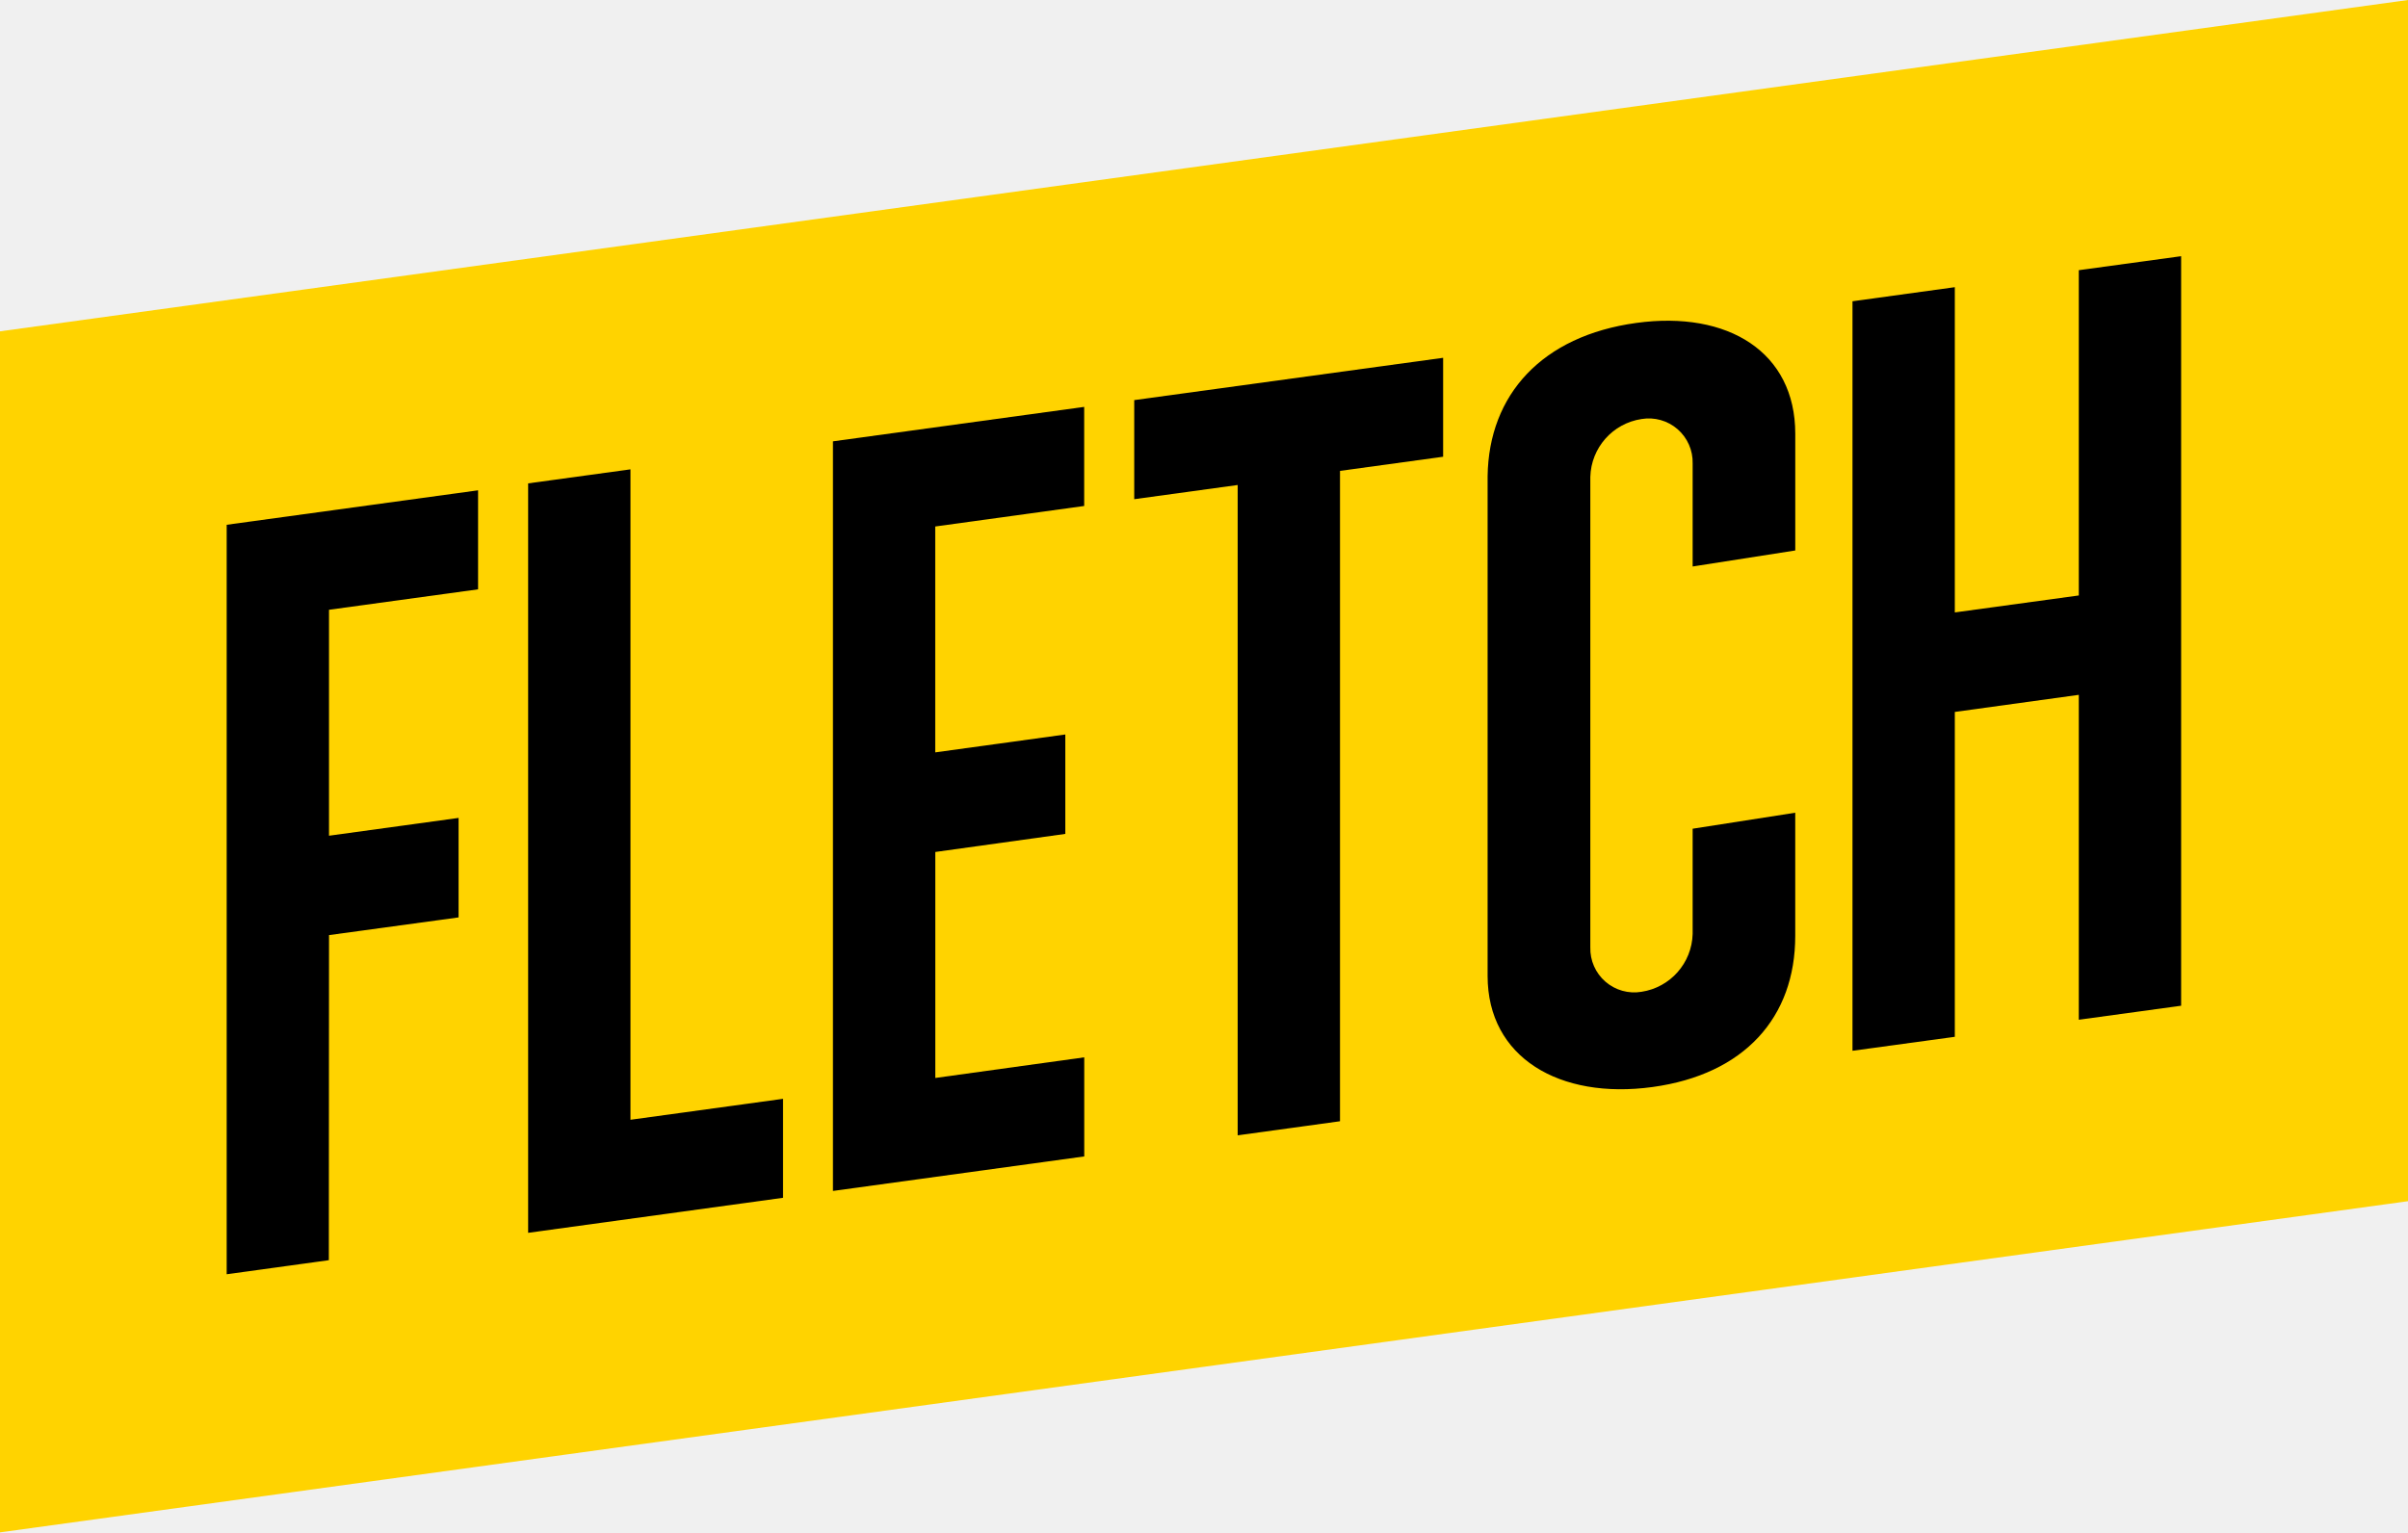
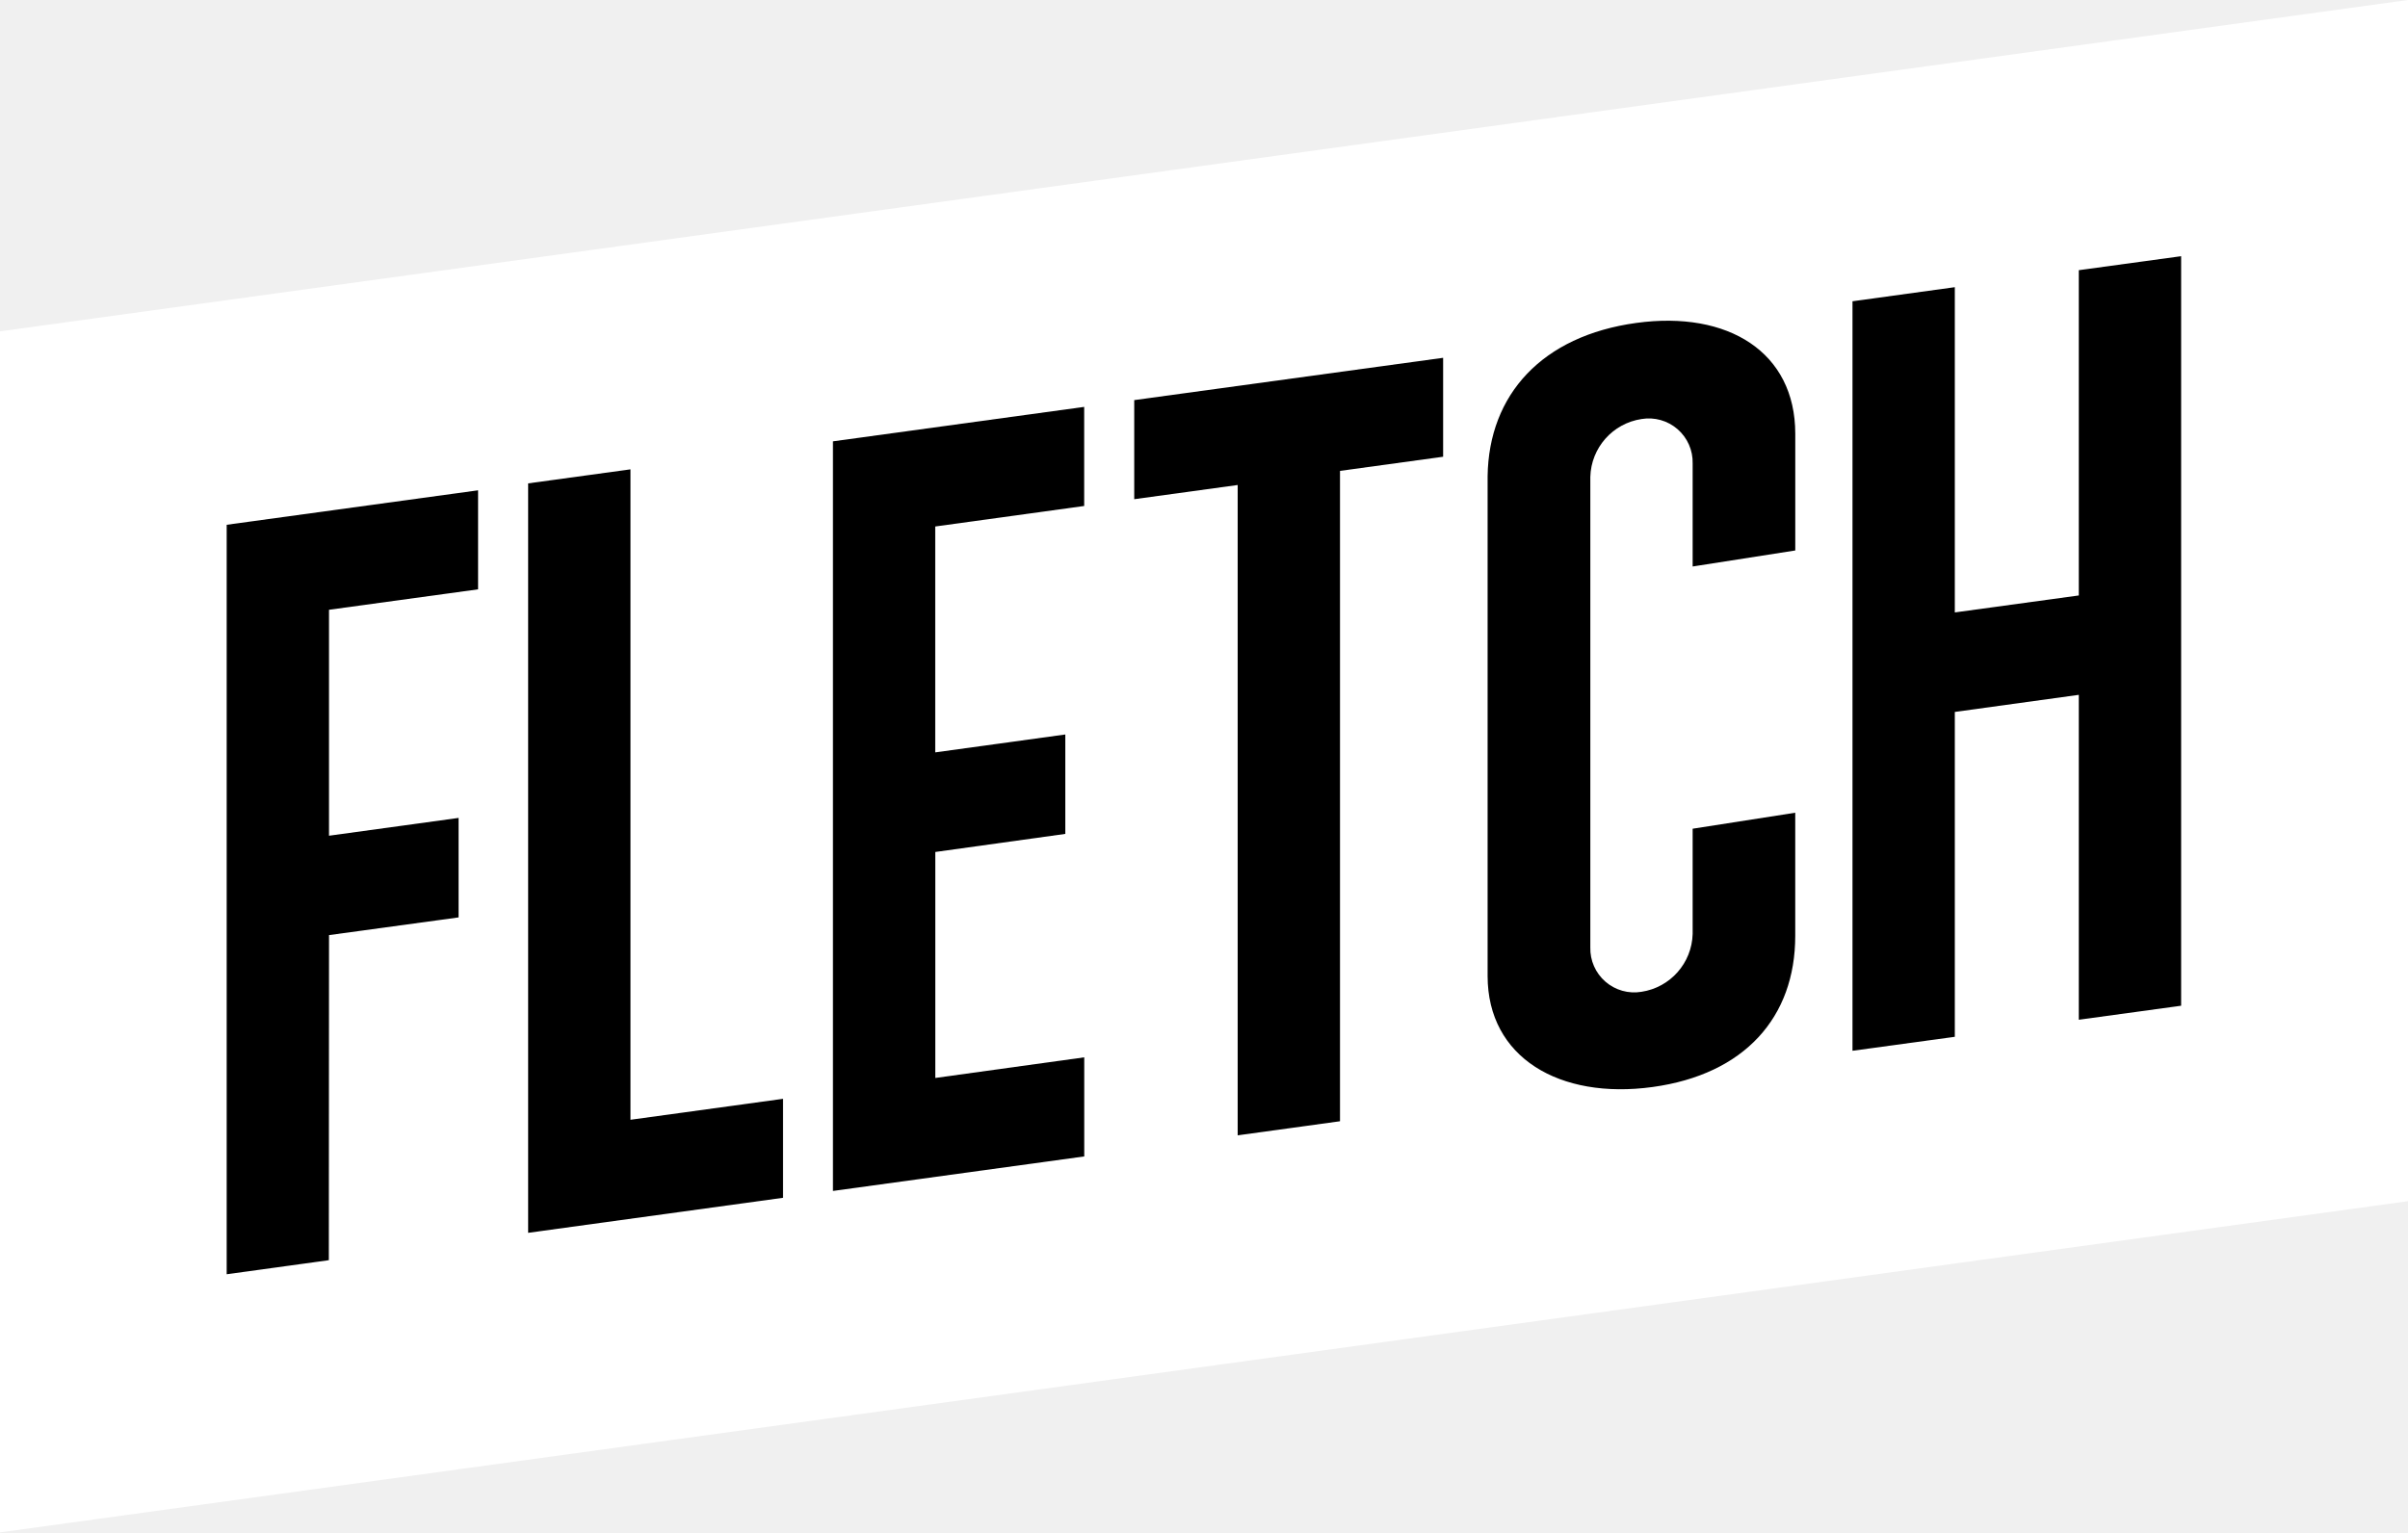
<svg xmlns="http://www.w3.org/2000/svg" width="157.1" height="100" viewBox="0 0 157.1 100">
  <g transform="translate(0)">
-     <path d="M0,100,157.1,78.388V0L0,21.622Z" transform="translate(0)" fill="#FFD300" />
+     <path d="M0,100,157.1,78.388V0L0,21.622Z" transform="translate(0)" fill="#fff" />
    <path d="M164.292,319.967v6.462l-9.725,1.334v14.745l8.454-1.162v6.492l-8.453,1.155-.012,21.214-6.665.919V322.216Z" transform="translate(-133.102 -287.97)" />
    <path d="M351.233,306.3v42.445l9.954-1.367v6.459l-16.63,2.286V307.215Z" transform="translate(-310.101 -275.671)" />
    <path d="M559.813,265.534V272l-9.717,1.339v14.741l8.485-1.168V293.4L550.1,294.58v14.747l9.717-1.346v6.467L543.422,316.7V267.782Z" transform="translate(-489.08 -238.981)" />
    <path d="M753.41,240.879v42.442l-6.676.919V241.8l-6.749.927V236.26l20.153-2.76v6.456Z" transform="translate(-665.987 -210.15)" />
    <path d="M1230.033,167.187V216.1l-6.676.915V195.812l-8.089,1.116v21.2l-6.676.912V170.128l6.676-.919v21.225l8.089-1.107V168.1Z" transform="translate(-1087.734 -150.468)" />
    <path d="M983.922,225.331l6.693-1.045v-7.621c0-5.314-4.372-8.051-10.372-7.228-6.147.843-9.625,4.677-9.7,10v32.618c0,5.315,4.687,8.078,10.76,7.245,6-.823,9.31-4.547,9.31-9.861V241.4l-6.693,1.044,0,6.865a3.926,3.926,0,0,1-3.338,3.777,2.863,2.863,0,0,1-3.338-2.9v-30.7a3.926,3.926,0,0,1,3.338-3.777,2.863,2.863,0,0,1,3.338,2.9v6.7Z" transform="translate(-873.49 -188.363)" />
  </g>
</svg>
